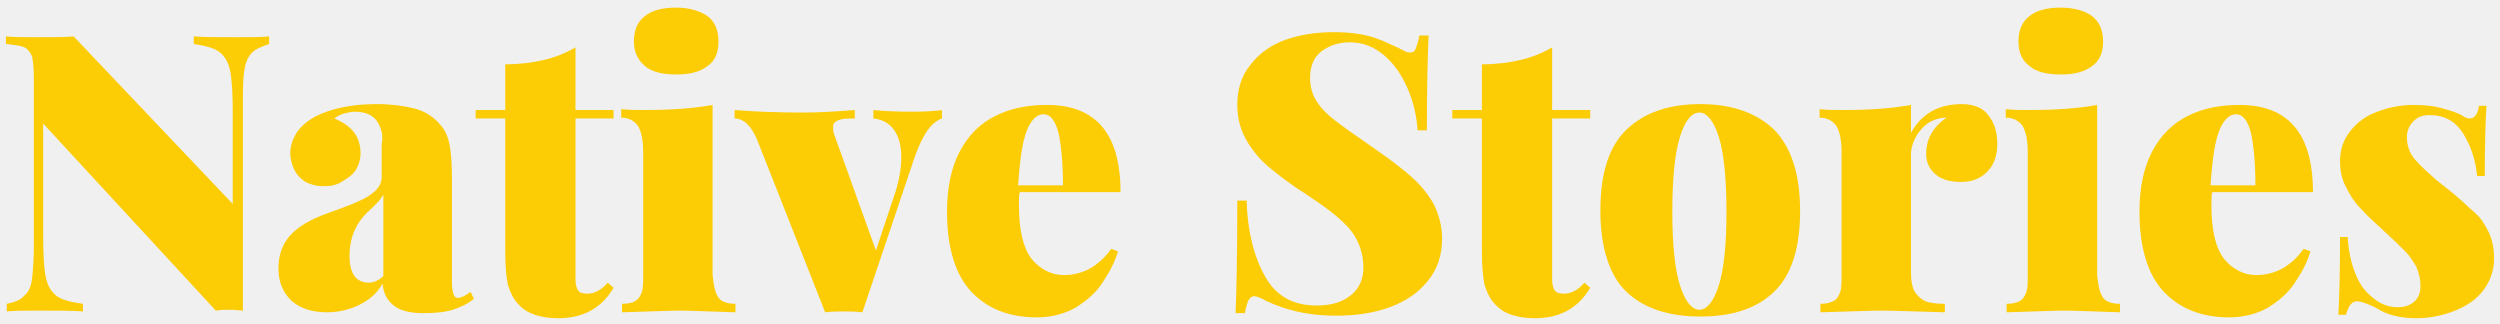
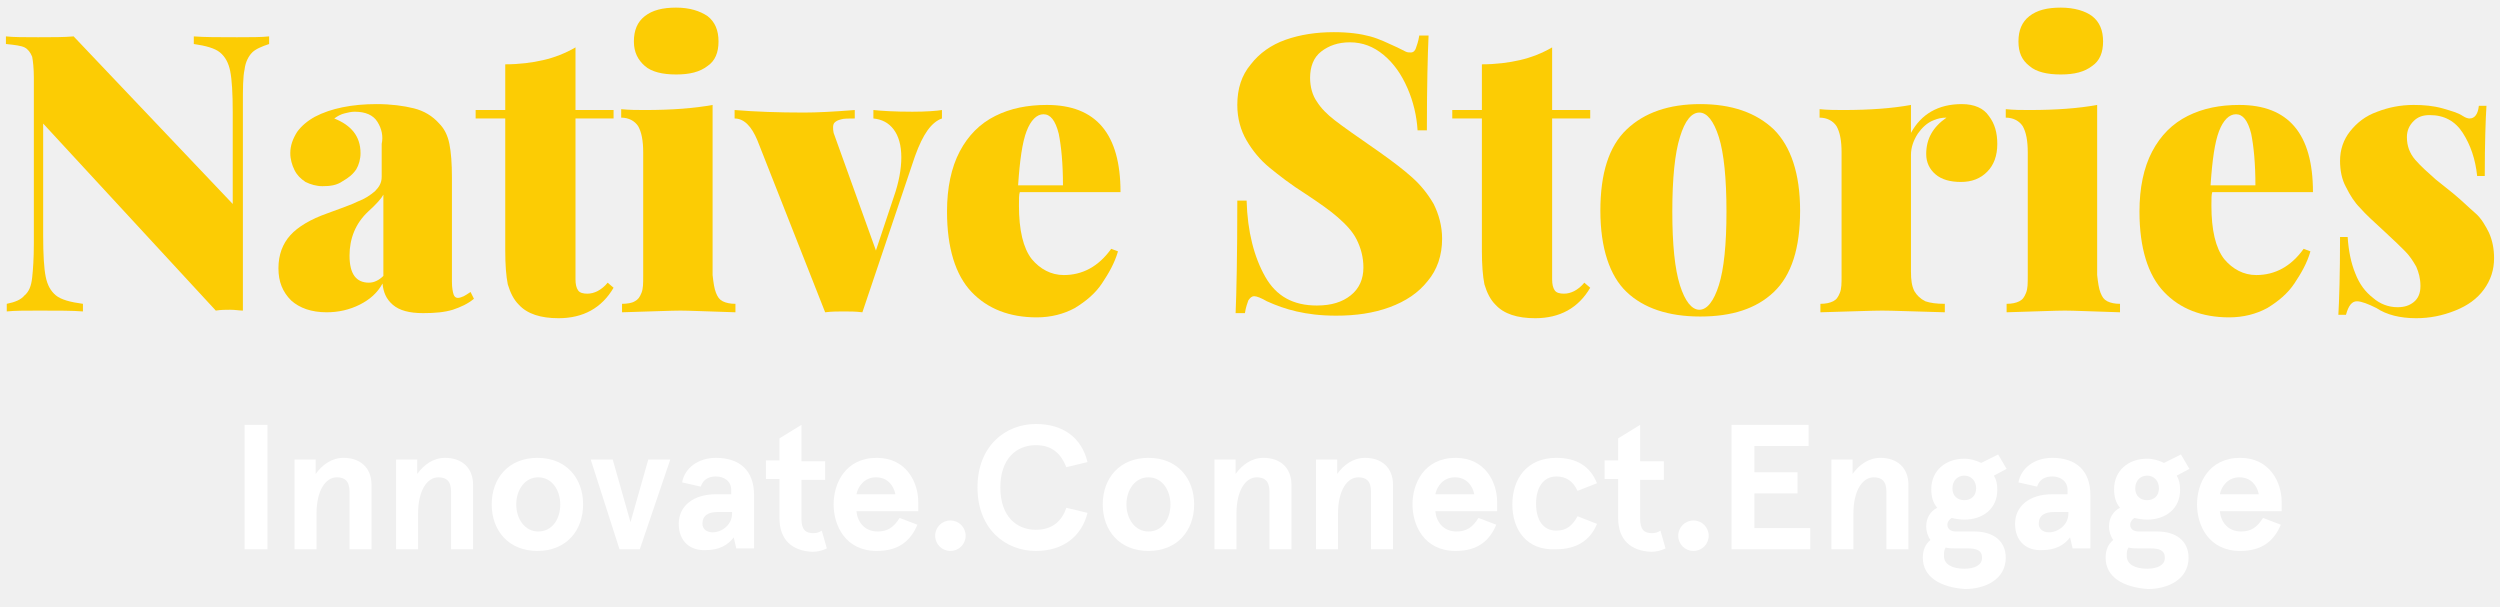
- <svg xmlns="http://www.w3.org/2000/svg" version="1.1" id="Calque_1" x="0px" y="0px" viewBox="0 0 295.4 38.2" style="enable-background:new 0 0 295.4 38.2;" xml:space="preserve">
+ <svg xmlns="http://www.w3.org/2000/svg" version="1.1" id="Calque_1" x="0px" y="0px" viewBox="0 0 295.4 71.7" style="enable-background:new 0 0 295.4 71.7;" xml:space="preserve">
  <style type="text/css">
	.st0{fill:#FCCC04;}
+ 	.st1{fill:#FFFFFF;}
</style>
  <g>
-     <path class="st0" d="M29.8,6.2c-0.4,0.4-0.8,1.1-0.9,2c-0.2,0.9-0.2,2.3-0.2,4.1v24.4c-0.4,0-0.9-0.1-1.5-0.1c-0.5,0-1.1,0-1.7,0.1   L5.1,14.6v13.2c0,2.3,0.1,3.9,0.3,4.9c0.2,1,0.6,1.7,1.2,2.2c0.6,0.5,1.7,0.8,3.2,1v0.9c-1.2-0.1-2.9-0.1-5.2-0.1   c-1.6,0-2.9,0-3.8,0.1v-0.9c1-0.2,1.7-0.5,2.1-1c0.5-0.4,0.8-1.1,0.9-2.1C3.9,31.9,4,30.6,4,28.7V9.2c0-1.1-0.1-2-0.2-2.5   C3.6,6.2,3.3,5.8,2.9,5.6S1.7,5.3,0.7,5.2V4.3c0.9,0.1,2.2,0.1,3.8,0.1c1.7,0,3.1,0,4.2-0.1l18.8,19.8V13.3c0-2.3-0.1-3.9-0.3-4.9   c-0.2-1-0.6-1.7-1.2-2.2c-0.6-0.5-1.7-0.8-3.1-1V4.3c1.2,0.1,3,0.1,5.1,0.1c1.6,0,2.9,0,3.8-0.1v0.9C30.9,5.5,30.2,5.8,29.8,6.2z" />
-     <path class="st0" d="M44.6,14.4c-0.5-0.8-1.4-1.2-2.7-1.2c-0.4,0-0.8,0.1-1.2,0.2c-0.4,0.1-0.8,0.3-1.2,0.6c2,0.8,3.1,2.1,3.1,4.1   c0,0.7-0.2,1.4-0.5,1.9c-0.4,0.6-0.9,1-1.6,1.4C39.8,21.9,39,22,38.1,22c-0.7,0-1.4-0.2-2-0.5c-0.6-0.4-1-0.8-1.3-1.4   c-0.3-0.6-0.5-1.3-0.5-2c0-0.9,0.3-1.7,0.8-2.5c0.5-0.7,1.2-1.3,2.1-1.8c1.9-1,4.4-1.5,7.3-1.5c1.7,0,3.2,0.2,4.4,0.5   c1.2,0.3,2.2,0.9,3,1.8c0.6,0.6,1,1.4,1.2,2.4c0.2,1,0.3,2.3,0.3,4v12.3c0,0.7,0.1,1.2,0.2,1.5c0.1,0.3,0.3,0.4,0.5,0.4   c0.2,0,0.5-0.1,0.7-0.2c0.2-0.1,0.5-0.3,0.8-0.5l0.4,0.8c-0.7,0.6-1.6,1-2.5,1.3c-1,0.3-2.1,0.4-3.5,0.4c-1.6,0-2.8-0.3-3.6-1   c-0.8-0.7-1.1-1.5-1.2-2.5c-0.6,1.1-1.5,1.9-2.7,2.5c-1.2,0.6-2.5,0.9-3.9,0.9c-1.8,0-3.2-0.5-4.2-1.4c-1-1-1.5-2.2-1.5-3.8   c0-1.6,0.5-2.9,1.4-3.9c0.9-1,2.4-1.9,4.4-2.6c1.6-0.6,2.8-1,3.6-1.4c0.8-0.3,1.4-0.7,2-1.2c0.5-0.5,0.8-1,0.8-1.7V17   C45.3,16.1,45.1,15.2,44.6,14.4z M43.5,25c-1.5,1.4-2.2,3.2-2.2,5.2c0,2.2,0.8,3.2,2.3,3.2c0.6,0,1.2-0.3,1.7-0.8V23   C45.1,23.4,44.5,24.1,43.5,25z" />
-     <path class="st0" d="M72.5,13V14H68v19c0,0.6,0.1,1,0.3,1.3c0.2,0.3,0.6,0.4,1.1,0.4c0.4,0,0.8-0.1,1.2-0.3c0.4-0.2,0.9-0.6,1.2-1   l0.7,0.6c-1.4,2.4-3.6,3.6-6.5,3.6c-2.1,0-3.7-0.5-4.7-1.6c-0.6-0.6-1-1.4-1.3-2.4c-0.2-1-0.3-2.3-0.3-4V14h-3.5V13h3.5V7.6   c1.7,0,3.2-0.2,4.5-0.5c1.3-0.3,2.6-0.8,3.8-1.5V13H72.5z" />
-     <path class="st0" d="M84.6,34.6c0.2,0.5,0.4,0.8,0.8,1c0.4,0.2,0.9,0.3,1.5,0.3v1c-3.3-0.1-5.5-0.2-6.5-0.2s-3.4,0.1-6.9,0.2v-1   c0.6,0,1.2-0.1,1.5-0.3c0.4-0.2,0.6-0.5,0.8-1c0.2-0.5,0.2-1.1,0.2-2V18c0-1.4-0.2-2.4-0.6-3.1c-0.4-0.6-1.1-1-2-1v-1   c1,0.1,1.9,0.1,2.8,0.1c3.2,0,5.8-0.2,8-0.6v20.1C84.3,33.4,84.4,34.1,84.6,34.6z M83.6,1.9c0.9,0.7,1.3,1.7,1.3,3   c0,1.3-0.4,2.3-1.3,2.9c-0.9,0.7-2.1,1-3.7,1c-1.6,0-2.9-0.3-3.7-1s-1.3-1.6-1.3-2.9c0-1.3,0.4-2.3,1.3-3c0.9-0.7,2.1-1,3.7-1   C81.5,0.9,82.7,1.3,83.6,1.9z" />
-     <path class="st0" d="M107.8,13.2c1.7,0,2.9-0.1,3.5-0.2v1c-0.6,0.2-1.2,0.7-1.7,1.4c-0.5,0.7-1,1.7-1.5,3.1l-6.2,18.4   c-0.8-0.1-1.5-0.1-2.2-0.1c-0.7,0-1.4,0-2.2,0.1l-8-20.3c-0.7-1.7-1.6-2.6-2.7-2.6v-1c2.4,0.2,5.2,0.3,8.2,0.3c1.5,0,3.5-0.1,6-0.3   v1c-0.7,0-1.3,0-1.6,0.1c-0.4,0.1-0.6,0.2-0.8,0.4c-0.2,0.2-0.2,0.7-0.1,1.2l5,13.9l2.1-6.3c0.6-1.7,0.9-3.3,0.9-4.7   c0-1.4-0.3-2.5-0.9-3.3c-0.6-0.8-1.4-1.2-2.4-1.3v-1C104.1,13.1,105.7,13.2,107.8,13.2z" />
-     <path class="st0" d="M120.4,24.3c0,2.9,0.5,5,1.5,6.3c1,1.2,2.3,1.9,3.8,1.9c2.2,0,4.1-1,5.6-3.1l0.8,0.3c-0.4,1.4-1.1,2.6-1.9,3.8   c-0.8,1.2-1.9,2.1-3.2,2.9c-1.3,0.7-2.8,1.1-4.5,1.1c-3.2,0-5.8-1-7.7-3c-1.9-2-2.9-5.2-2.9-9.5c0-2.8,0.5-5.2,1.5-7.1   c1-1.9,2.4-3.3,4.2-4.2c1.8-0.9,3.8-1.3,6.1-1.3c5.8,0,8.7,3.4,8.7,10.3h-11.9C120.4,23,120.4,23.5,120.4,24.3z M125.1,15.8   c-0.4-1.6-1-2.3-1.8-2.3c-0.8,0-1.5,0.7-2,2c-0.5,1.3-0.8,3.4-1,6.4h5.3C125.6,19.3,125.4,17.3,125.1,15.8z" />
-     <path class="st0" d="M149.5,32.7c1.3,2.3,3.3,3.4,6.1,3.4c1.7,0,3-0.4,4-1.2c1-0.8,1.5-1.9,1.5-3.3c0-1.2-0.3-2.3-0.8-3.3   c-0.5-1-1.3-1.8-2.2-2.6c-0.9-0.8-2.2-1.7-3.7-2.7c-1.9-1.2-3.3-2.3-4.4-3.2c-1.1-0.9-2-2-2.7-3.2c-0.7-1.2-1.1-2.6-1.1-4.2   c0-1.9,0.5-3.5,1.6-4.8c1-1.3,2.4-2.3,4.1-2.9c1.7-0.6,3.6-0.9,5.7-0.9c1.8,0,3.2,0.2,4.3,0.5c1.1,0.3,2.1,0.8,3.2,1.3   c0.4,0.2,0.8,0.4,1,0.5c0.2,0.1,0.4,0.1,0.6,0.1c0.3,0,0.5-0.2,0.6-0.5c0.1-0.3,0.3-0.8,0.4-1.5h1.1c-0.1,2.2-0.2,5.9-0.2,11.2   h-1.1c-0.1-1.7-0.5-3.4-1.2-5c-0.7-1.6-1.6-2.9-2.8-3.9c-1.2-1-2.5-1.5-4-1.5c-1.4,0-2.5,0.4-3.4,1.1c-0.9,0.7-1.3,1.8-1.3,3.1   c0,1.1,0.3,2.1,0.8,2.8c0.5,0.8,1.2,1.5,2.1,2.2c0.9,0.7,2.6,1.9,5.2,3.7c1.7,1.2,3,2.2,4,3.1c1,0.9,1.8,1.9,2.5,3.1   c0.6,1.2,1,2.6,1,4.1c0,2-0.6,3.7-1.7,5c-1.1,1.4-2.6,2.4-4.5,3.1c-1.9,0.7-4,1-6.3,1c-1.9,0-3.4-0.2-4.7-0.5s-2.4-0.7-3.5-1.2   c-0.7-0.4-1.2-0.6-1.5-0.6c-0.3,0-0.5,0.2-0.7,0.5c-0.1,0.3-0.3,0.8-0.4,1.5h-1.1c0.1-2.3,0.2-6.8,0.2-13.3h1.1   C147.4,27.4,148.2,30.4,149.5,32.7z" />
-     <path class="st0" d="M187.9,13V14h-4.5v19c0,0.6,0.1,1,0.3,1.3c0.2,0.3,0.6,0.4,1.1,0.4c0.4,0,0.8-0.1,1.2-0.3   c0.4-0.2,0.9-0.6,1.2-1l0.7,0.6c-1.4,2.4-3.6,3.6-6.5,3.6c-2.1,0-3.7-0.5-4.7-1.6c-0.6-0.6-1-1.4-1.3-2.4c-0.2-1-0.3-2.3-0.3-4V14   h-3.5V13h3.5V7.6c1.7,0,3.2-0.2,4.5-0.5c1.3-0.3,2.6-0.8,3.8-1.5V13H187.9z" />
-     <path class="st0" d="M209.6,15.3c2,2,3.1,5.2,3.1,9.6c0,4.4-1,7.6-3.1,9.6s-5,2.9-8.7,2.9c-3.8,0-6.7-1-8.7-2.9s-3.1-5.2-3.1-9.6   c0-4.4,1-7.6,3.1-9.6c2.1-2,5-3,8.7-3S207.5,13.3,209.6,15.3z M198.5,16.2c-0.6,1.9-0.9,4.9-0.9,8.8c0,3.9,0.3,6.8,0.9,8.7   c0.6,1.9,1.4,2.9,2.3,2.9s1.7-1,2.3-2.9c0.6-1.9,0.9-4.8,0.9-8.7c0-3.9-0.3-6.9-0.9-8.8c-0.6-1.9-1.4-2.9-2.3-2.9   S199.1,14.2,198.5,16.2z" />
-     <path class="st0" d="M231.8,12.3c1.5,0,2.6,0.5,3.2,1.4c0.7,0.9,1,2,1,3.3c0,1.4-0.4,2.5-1.2,3.3c-0.8,0.8-1.8,1.2-3.1,1.2   c-1.3,0-2.3-0.3-3-0.9c-0.7-0.6-1.1-1.4-1.1-2.4c0-1.8,0.8-3.2,2.4-4.3c-0.6,0-1,0.1-1.5,0.3c-0.8,0.3-1.4,0.9-1.9,1.6   c-0.5,0.8-0.8,1.6-0.8,2.5v13.8c0,1,0.1,1.7,0.4,2.3c0.3,0.5,0.7,0.9,1.3,1.2c0.6,0.2,1.3,0.3,2.3,0.3v1c-3.8-0.1-6.2-0.2-7.4-0.2   c-1.1,0-3.6,0.1-7.3,0.2v-1c0.6,0,1.1-0.1,1.5-0.3c0.4-0.2,0.6-0.5,0.8-1c0.2-0.5,0.2-1.1,0.2-2V18c0-1.4-0.2-2.4-0.6-3.1   c-0.4-0.6-1.1-1-2-1v-1c1,0.1,1.9,0.1,2.8,0.1c3.2,0,5.8-0.2,8-0.6v3.3C227,13.5,229,12.3,231.8,12.3z" />
-     <path class="st0" d="M248.2,34.6c0.2,0.5,0.4,0.8,0.8,1c0.4,0.2,0.9,0.3,1.5,0.3v1c-3.3-0.1-5.5-0.2-6.5-0.2   c-1.1,0-3.4,0.1-6.9,0.2v-1c0.6,0,1.1-0.1,1.5-0.3c0.4-0.2,0.6-0.5,0.8-1c0.2-0.5,0.2-1.1,0.2-2V18c0-1.4-0.2-2.4-0.6-3.1   c-0.4-0.6-1.1-1-2-1v-1c1,0.1,1.9,0.1,2.8,0.1c3.2,0,5.8-0.2,8-0.6v20.1C247.9,33.4,248,34.1,248.2,34.6z M247.2,1.9   c0.9,0.7,1.3,1.7,1.3,3c0,1.3-0.4,2.3-1.3,2.9c-0.9,0.7-2.1,1-3.7,1c-1.6,0-2.9-0.3-3.7-1c-0.9-0.7-1.3-1.6-1.3-2.9   c0-1.3,0.4-2.3,1.3-3c0.9-0.7,2.1-1,3.7-1C245.1,0.9,246.4,1.3,247.2,1.9z" />
-     <path class="st0" d="M261.3,24.3c0,2.9,0.5,5,1.5,6.3c1,1.2,2.3,1.9,3.8,1.9c2.2,0,4.1-1,5.6-3.1l0.8,0.3c-0.4,1.4-1.1,2.6-1.9,3.8   s-1.9,2.1-3.2,2.9c-1.3,0.7-2.8,1.1-4.5,1.1c-3.2,0-5.8-1-7.7-3c-1.9-2-2.9-5.2-2.9-9.5c0-2.8,0.5-5.2,1.5-7.1   c1-1.9,2.4-3.3,4.2-4.2c1.8-0.9,3.8-1.3,6.1-1.3c5.8,0,8.7,3.4,8.7,10.3h-11.9C261.3,23,261.3,23.5,261.3,24.3z M266,15.8   c-0.4-1.6-1-2.3-1.8-2.3c-0.8,0-1.5,0.7-2,2c-0.5,1.3-0.8,3.4-1,6.4h5.3C266.5,19.3,266.3,17.3,266,15.8z" />
-     <path class="st0" d="M278.3,32.3c0.5,1.3,1.2,2.2,2.1,2.9c0.8,0.7,1.8,1.1,2.9,1.1c0.8,0,1.4-0.2,1.9-0.6c0.5-0.4,0.8-1,0.8-1.9   c0-0.9-0.2-1.6-0.5-2.3c-0.4-0.7-0.8-1.3-1.3-1.8c-0.5-0.5-1.3-1.3-2.4-2.3c-1.3-1.2-2.3-2.1-2.9-2.8c-0.7-0.7-1.2-1.5-1.7-2.5   c-0.5-0.9-0.7-2-0.7-3.1c0-1.3,0.4-2.5,1.2-3.5c0.8-1,1.8-1.8,3.2-2.3c1.3-0.5,2.7-0.8,4.3-0.8c1.2,0,2.3,0.1,3.4,0.4   c1,0.3,1.8,0.5,2.4,0.9c0.3,0.2,0.6,0.3,0.8,0.3c0.6,0,1-0.5,1.1-1.5h0.9c-0.1,1.6-0.2,4.4-0.2,8.3h-0.9c-0.2-2-0.8-3.7-1.7-5.1   c-0.9-1.4-2.2-2.1-3.9-2.1c-0.8,0-1.4,0.2-1.9,0.7c-0.5,0.5-0.8,1.1-0.8,1.9c0,1,0.3,1.9,1,2.7c0.7,0.8,1.5,1.5,2.4,2.3   c0.9,0.7,1.6,1.3,2,1.6c1.1,0.9,2,1.8,2.7,2.4s1.2,1.5,1.6,2.3c0.4,0.9,0.6,1.9,0.6,3c0,1.4-0.4,2.6-1.2,3.7   c-0.8,1.1-1.9,1.9-3.4,2.5s-3,0.9-4.6,0.9c-1.9,0-3.5-0.4-4.7-1.2c-1-0.5-1.8-0.8-2.3-0.8c-0.6,0-1,0.5-1.3,1.6h-0.9   c0.1-1.7,0.2-4.8,0.2-9.2h0.9C277.5,29.6,277.8,31.1,278.3,32.3z" />
+     <path class="st0" d="M29.8,6.2c-0.4,0.4-0.8,1.1-0.9,2c-0.2,0.9-0.2,2.3-0.2,4.1v24.4c-0.4,0-0.9-0.1-1.5-0.1c-0.5,0-1.1,0-1.7,0.1   L5.1,14.6v13.2c0,2.3,0.1,3.9,0.3,4.9c0.2,1,0.6,1.7,1.2,2.2s1.7,0.8,3.2,1v0.9c-1.2-0.1-2.9-0.1-5.2-0.1c-1.6,0-2.9,0-3.8,0.1   v-0.9c1-0.2,1.7-0.5,2.1-1c0.5-0.4,0.8-1.1,0.9-2.1C3.9,31.9,4,30.6,4,28.7V9.2c0-1.1-0.1-2-0.2-2.5C3.6,6.2,3.3,5.8,2.9,5.6   S1.7,5.3,0.7,5.2V4.3c0.9,0.1,2.2,0.1,3.8,0.1c1.7,0,3.1,0,4.2-0.1l18.8,19.8V13.3c0-2.3-0.1-3.9-0.3-4.9c-0.2-1-0.6-1.7-1.2-2.2   s-1.7-0.8-3.1-1V4.3c1.2,0.1,3,0.1,5.1,0.1c1.6,0,2.9,0,3.8-0.1v0.9C30.9,5.5,30.2,5.8,29.8,6.2z" />
+     <path class="st0" d="M44.6,14.4c-0.5-0.8-1.4-1.2-2.7-1.2c-0.4,0-0.8,0.1-1.2,0.2c-0.4,0.1-0.8,0.3-1.2,0.6c2,0.8,3.1,2.1,3.1,4.1   c0,0.7-0.2,1.4-0.5,1.9c-0.4,0.6-0.9,1-1.6,1.4C39.8,21.9,39,22,38.1,22c-0.7,0-1.4-0.2-2-0.5c-0.6-0.4-1-0.8-1.3-1.4   s-0.5-1.3-0.5-2c0-0.9,0.3-1.7,0.8-2.5c0.5-0.7,1.2-1.3,2.1-1.8c1.9-1,4.4-1.5,7.3-1.5c1.7,0,3.2,0.2,4.4,0.5s2.2,0.9,3,1.8   c0.6,0.6,1,1.4,1.2,2.4s0.3,2.3,0.3,4v12.3c0,0.7,0.1,1.2,0.2,1.5c0.1,0.3,0.3,0.4,0.5,0.4s0.5-0.1,0.7-0.2   c0.2-0.1,0.5-0.3,0.8-0.5l0.4,0.8c-0.7,0.6-1.6,1-2.5,1.3c-1,0.3-2.1,0.4-3.5,0.4c-1.6,0-2.8-0.3-3.6-1s-1.1-1.5-1.2-2.5   c-0.6,1.1-1.5,1.9-2.7,2.5s-2.5,0.9-3.9,0.9c-1.8,0-3.2-0.5-4.2-1.4c-1-1-1.5-2.2-1.5-3.8c0-1.6,0.5-2.9,1.4-3.9s2.4-1.9,4.4-2.6   c1.6-0.6,2.8-1,3.6-1.4c0.8-0.3,1.4-0.7,2-1.2c0.5-0.5,0.8-1,0.8-1.7V17C45.3,16.1,45.1,15.2,44.6,14.4z M43.5,25   c-1.5,1.4-2.2,3.2-2.2,5.2c0,2.2,0.8,3.2,2.3,3.2c0.6,0,1.2-0.3,1.7-0.8V23C45.1,23.4,44.5,24.1,43.5,25z" />
+     <path class="st0" d="M72.5,13v1H68v19c0,0.6,0.1,1,0.3,1.3c0.2,0.3,0.6,0.4,1.1,0.4c0.4,0,0.8-0.1,1.2-0.3c0.4-0.2,0.9-0.6,1.2-1   l0.7,0.6c-1.4,2.4-3.6,3.6-6.5,3.6c-2.1,0-3.7-0.5-4.7-1.6c-0.6-0.6-1-1.4-1.3-2.4c-0.2-1-0.3-2.3-0.3-4V14h-3.5v-1h3.5V7.6   c1.7,0,3.2-0.2,4.5-0.5s2.6-0.8,3.8-1.5V13H72.5z" />
+     <path class="st0" d="M84.6,34.6c0.2,0.5,0.4,0.8,0.8,1s0.9,0.3,1.5,0.3v1c-3.3-0.1-5.5-0.2-6.5-0.2s-3.4,0.1-6.9,0.2v-1   c0.6,0,1.2-0.1,1.5-0.3c0.4-0.2,0.6-0.5,0.8-1c0.2-0.5,0.2-1.1,0.2-2V18c0-1.4-0.2-2.4-0.6-3.1c-0.4-0.6-1.1-1-2-1v-1   c1,0.1,1.9,0.1,2.8,0.1c3.2,0,5.8-0.2,8-0.6v20.1C84.3,33.4,84.4,34.1,84.6,34.6z M83.6,1.9c0.9,0.7,1.3,1.7,1.3,3   s-0.4,2.3-1.3,2.9c-0.9,0.7-2.1,1-3.7,1s-2.9-0.3-3.7-1s-1.3-1.6-1.3-2.9s0.4-2.3,1.3-3s2.1-1,3.7-1C81.5,0.9,82.7,1.3,83.6,1.9z" />
+     <path class="st0" d="M107.8,13.2c1.7,0,2.9-0.1,3.5-0.2v1c-0.6,0.2-1.2,0.7-1.7,1.4c-0.5,0.7-1,1.7-1.5,3.1l-6.2,18.4   c-0.8-0.1-1.5-0.1-2.2-0.1s-1.4,0-2.2,0.1l-8-20.3c-0.7-1.7-1.6-2.6-2.7-2.6v-1c2.4,0.2,5.2,0.3,8.2,0.3c1.5,0,3.5-0.1,6-0.3v1   c-0.7,0-1.3,0-1.6,0.1c-0.4,0.1-0.6,0.2-0.8,0.4c-0.2,0.2-0.2,0.7-0.1,1.2l5,13.9l2.1-6.3c0.6-1.7,0.9-3.3,0.9-4.7   c0-1.4-0.3-2.5-0.9-3.3s-1.4-1.2-2.4-1.3v-1C104.1,13.1,105.7,13.2,107.8,13.2z" />
+     <path class="st0" d="M120.4,24.3c0,2.9,0.5,5,1.5,6.3c1,1.2,2.3,1.9,3.8,1.9c2.2,0,4.1-1,5.6-3.1l0.8,0.3c-0.4,1.4-1.1,2.6-1.9,3.8   c-0.8,1.2-1.9,2.1-3.2,2.9c-1.3,0.7-2.8,1.1-4.5,1.1c-3.2,0-5.8-1-7.7-3c-1.9-2-2.9-5.2-2.9-9.5c0-2.8,0.5-5.2,1.5-7.1   s2.4-3.3,4.2-4.2c1.8-0.9,3.8-1.3,6.1-1.3c5.8,0,8.7,3.4,8.7,10.3h-11.9C120.4,23,120.4,23.5,120.4,24.3z M125.1,15.8   c-0.4-1.6-1-2.3-1.8-2.3s-1.5,0.7-2,2s-0.8,3.4-1,6.4h5.3C125.6,19.3,125.4,17.3,125.1,15.8z" />
+     <path class="st0" d="M149.5,32.7c1.3,2.3,3.3,3.4,6.1,3.4c1.7,0,3-0.4,4-1.2s1.5-1.9,1.5-3.3c0-1.2-0.3-2.3-0.8-3.3   s-1.3-1.8-2.2-2.6c-0.9-0.8-2.2-1.7-3.7-2.7c-1.9-1.2-3.3-2.3-4.4-3.2c-1.1-0.9-2-2-2.7-3.2s-1.1-2.6-1.1-4.2   c0-1.9,0.5-3.5,1.6-4.8c1-1.3,2.4-2.3,4.1-2.9c1.7-0.6,3.6-0.9,5.7-0.9c1.8,0,3.2,0.2,4.3,0.5s2.1,0.8,3.2,1.3   c0.4,0.2,0.8,0.4,1,0.5s0.4,0.1,0.6,0.1c0.3,0,0.5-0.2,0.6-0.5s0.3-0.8,0.4-1.5h1.1c-0.1,2.2-0.2,5.9-0.2,11.2h-1.1   c-0.1-1.7-0.5-3.4-1.2-5s-1.6-2.9-2.8-3.9S161,5,159.5,5c-1.4,0-2.5,0.4-3.4,1.1s-1.3,1.8-1.3,3.1c0,1.1,0.3,2.1,0.8,2.8   c0.5,0.8,1.2,1.5,2.1,2.2c0.9,0.7,2.6,1.9,5.2,3.7c1.7,1.2,3,2.2,4,3.1s1.8,1.9,2.5,3.1c0.6,1.2,1,2.6,1,4.1c0,2-0.6,3.7-1.7,5   c-1.1,1.4-2.6,2.4-4.5,3.1c-1.9,0.7-4,1-6.3,1c-1.9,0-3.4-0.2-4.7-0.5s-2.4-0.7-3.5-1.2c-0.7-0.4-1.2-0.6-1.5-0.6s-0.5,0.2-0.7,0.5   c-0.1,0.3-0.3,0.8-0.4,1.5H146c0.1-2.3,0.2-6.8,0.2-13.3h1.1C147.4,27.4,148.2,30.4,149.5,32.7z" />
+     <path class="st0" d="M187.9,13v1h-4.5v19c0,0.6,0.1,1,0.3,1.3s0.6,0.4,1.1,0.4c0.4,0,0.8-0.1,1.2-0.3s0.9-0.6,1.2-1l0.7,0.6   c-1.4,2.4-3.6,3.6-6.5,3.6c-2.1,0-3.7-0.5-4.7-1.6c-0.6-0.6-1-1.4-1.3-2.4c-0.2-1-0.3-2.3-0.3-4V14h-3.5v-1h3.5V7.6   c1.7,0,3.2-0.2,4.5-0.5s2.6-0.8,3.8-1.5V13H187.9z" />
+     <path class="st0" d="M209.6,15.3c2,2,3.1,5.2,3.1,9.6s-1,7.6-3.1,9.6s-5,2.9-8.7,2.9c-3.8,0-6.7-1-8.7-2.9s-3.1-5.2-3.1-9.6   s1-7.6,3.1-9.6s5-3,8.7-3S207.5,13.3,209.6,15.3z M198.5,16.2c-0.6,1.9-0.9,4.9-0.9,8.8s0.3,6.8,0.9,8.7c0.6,1.9,1.4,2.9,2.3,2.9   s1.7-1,2.3-2.9c0.6-1.9,0.9-4.8,0.9-8.7s-0.3-6.9-0.9-8.8c-0.6-1.9-1.4-2.9-2.3-2.9S199.1,14.2,198.5,16.2z" />
+     <path class="st0" d="M231.8,12.3c1.5,0,2.6,0.5,3.2,1.4c0.7,0.9,1,2,1,3.3c0,1.4-0.4,2.5-1.2,3.3s-1.8,1.2-3.1,1.2s-2.3-0.3-3-0.9   s-1.1-1.4-1.1-2.4c0-1.8,0.8-3.2,2.4-4.3c-0.6,0-1,0.1-1.5,0.3c-0.8,0.3-1.4,0.9-1.9,1.6c-0.5,0.8-0.8,1.6-0.8,2.5v13.8   c0,1,0.1,1.7,0.4,2.3c0.3,0.5,0.7,0.9,1.3,1.2c0.6,0.2,1.3,0.3,2.3,0.3v1c-3.8-0.1-6.2-0.2-7.4-0.2c-1.1,0-3.6,0.1-7.3,0.2v-1   c0.6,0,1.1-0.1,1.5-0.3s0.6-0.5,0.8-1s0.2-1.1,0.2-2V18c0-1.4-0.2-2.4-0.6-3.1c-0.4-0.6-1.1-1-2-1v-1c1,0.1,1.9,0.1,2.8,0.1   c3.2,0,5.8-0.2,8-0.6v3.3C227,13.5,229,12.3,231.8,12.3z" />
+     <path class="st0" d="M248.2,34.6c0.2,0.5,0.4,0.8,0.8,1c0.4,0.2,0.9,0.3,1.5,0.3v1c-3.3-0.1-5.5-0.2-6.5-0.2   c-1.1,0-3.4,0.1-6.9,0.2v-1c0.6,0,1.1-0.1,1.5-0.3s0.6-0.5,0.8-1s0.2-1.1,0.2-2V18c0-1.4-0.2-2.4-0.6-3.1c-0.4-0.6-1.1-1-2-1v-1   c1,0.1,1.9,0.1,2.8,0.1c3.2,0,5.8-0.2,8-0.6v20.1C247.9,33.4,248,34.1,248.2,34.6z M247.2,1.9c0.9,0.7,1.3,1.7,1.3,3   s-0.4,2.3-1.3,2.9c-0.9,0.7-2.1,1-3.7,1c-1.6,0-2.9-0.3-3.7-1c-0.9-0.7-1.3-1.6-1.3-2.9s0.4-2.3,1.3-3c0.9-0.7,2.1-1,3.7-1   C245.1,0.9,246.4,1.3,247.2,1.9z" />
+     <path class="st0" d="M261.3,24.3c0,2.9,0.5,5,1.5,6.3c1,1.2,2.3,1.9,3.8,1.9c2.2,0,4.1-1,5.6-3.1l0.8,0.3c-0.4,1.4-1.1,2.6-1.9,3.8   s-1.9,2.1-3.2,2.9c-1.3,0.7-2.8,1.1-4.5,1.1c-3.2,0-5.8-1-7.7-3c-1.9-2-2.9-5.2-2.9-9.5c0-2.8,0.5-5.2,1.5-7.1s2.4-3.3,4.2-4.2   s3.8-1.3,6.1-1.3c5.8,0,8.7,3.4,8.7,10.3h-11.9C261.3,23,261.3,23.5,261.3,24.3z M266,15.8c-0.4-1.6-1-2.3-1.8-2.3s-1.5,0.7-2,2   s-0.8,3.4-1,6.4h5.3C266.5,19.3,266.3,17.3,266,15.8z" />
+     <path class="st0" d="M278.3,32.3c0.5,1.3,1.2,2.2,2.1,2.9c0.8,0.7,1.8,1.1,2.9,1.1c0.8,0,1.4-0.2,1.9-0.6c0.5-0.4,0.8-1,0.8-1.9   s-0.2-1.6-0.5-2.3c-0.4-0.7-0.8-1.3-1.3-1.8s-1.3-1.3-2.4-2.3c-1.3-1.2-2.3-2.1-2.9-2.8c-0.7-0.7-1.2-1.5-1.7-2.5   c-0.5-0.9-0.7-2-0.7-3.1c0-1.3,0.4-2.5,1.2-3.5c0.8-1,1.8-1.8,3.2-2.3c1.3-0.5,2.7-0.8,4.3-0.8c1.2,0,2.3,0.1,3.4,0.4   c1,0.3,1.8,0.5,2.4,0.9c0.3,0.2,0.6,0.3,0.8,0.3c0.6,0,1-0.5,1.1-1.5h0.9c-0.1,1.6-0.2,4.4-0.2,8.3h-0.9c-0.2-2-0.8-3.7-1.7-5.1   c-0.9-1.4-2.2-2.1-3.9-2.1c-0.8,0-1.4,0.2-1.9,0.7s-0.8,1.1-0.8,1.9c0,1,0.3,1.9,1,2.7c0.7,0.8,1.5,1.5,2.4,2.3   c0.9,0.7,1.6,1.3,2,1.6c1.1,0.9,2,1.8,2.7,2.4s1.2,1.5,1.6,2.3c0.4,0.9,0.6,1.9,0.6,3c0,1.4-0.4,2.6-1.2,3.7   c-0.8,1.1-1.9,1.9-3.4,2.5s-3,0.9-4.6,0.9c-1.9,0-3.5-0.4-4.7-1.2c-1-0.5-1.8-0.8-2.3-0.8c-0.6,0-1,0.5-1.3,1.6h-0.9   c0.1-1.7,0.2-4.8,0.2-9.2h0.9C277.5,29.6,277.8,31.1,278.3,32.3z" />
+   </g>
+   <g>
+     <path class="st1" d="M28.9,50.2h2.7v14.7h-2.7V50.2z" />
+     <path class="st1" d="M34.7,54.3h2.6V56c0.8-1.1,1.9-1.9,3.3-1.9c1.9,0,3.3,1.1,3.3,3.2v7.6h-2.6v-6.8c0-1.3-0.6-1.7-1.5-1.7   c-1.3,0-2.4,1.5-2.4,4.3v4.2h-2.6V54.3z" />
+     <path class="st1" d="M46.7,54.3h2.6V56c0.8-1.1,1.9-1.9,3.3-1.9c1.9,0,3.3,1.1,3.3,3.2v7.6h-2.6v-6.8c0-1.3-0.6-1.7-1.5-1.7   c-1.3,0-2.4,1.5-2.4,4.3v4.2h-2.6V54.3z" />
+     <path class="st1" d="M58.1,59.6c0-3.1,2-5.5,5.4-5.5s5.4,2.4,5.4,5.5s-2,5.5-5.4,5.5S58.1,62.7,58.1,59.6z M66.2,59.6   c0-1.7-1-3.2-2.6-3.2s-2.6,1.5-2.6,3.2c0,1.7,1,3.2,2.6,3.2S66.2,61.4,66.2,59.6z" />
+     <path class="st1" d="M69.8,54.3h2.6l2.1,7.4l2.1-7.4h2.6l-3.6,10.6h-2.4L69.8,54.3z" />
+     <path class="st1" d="M80.2,61.9c0-2.1,1.7-3.5,4.4-3.5h1.8v-0.5c0-1.1-0.9-1.6-1.8-1.6c-0.8,0-1.5,0.3-1.8,1.2l-2.2-0.5   c0.3-1.7,1.9-2.9,4-2.9c2.8,0,4.5,1.5,4.5,4.4v6.3h-2.1l-0.3-1.3c-0.7,0.9-1.7,1.5-3.3,1.5C81.6,65.1,80.2,64,80.2,61.9z    M86.5,60.7v-0.2h-1.7c-1.1,0-1.8,0.4-1.8,1.4c0,0.6,0.5,1,1.2,1C85.3,62.9,86.5,62,86.5,60.7z" />
+     <path class="st1" d="M92.1,61.2v-4.6h-1.6v-2.2h1.6v-2.6l2.6-1.6v4.3h2.8v2.2h-2.8v4.6c0,1.3,0.5,1.7,1.4,1.7c0.4,0,0.7-0.1,1-0.3   l0.6,2.1c-0.6,0.3-1.2,0.4-1.7,0.4C93.6,65.1,92.1,63.8,92.1,61.2z" />
+     <path class="st1" d="M98.5,59.6c0-2.5,1.4-5.5,5.1-5.5c3.5,0,4.9,2.9,4.9,5.2v1.1h-7.3c0.1,1.2,0.9,2.4,2.5,2.4   c1.2,0,1.9-0.5,2.6-1.6l2.1,0.8c-0.8,1.9-2.2,3.1-4.8,3.1C99.9,65.1,98.5,62.1,98.5,59.6z M105.8,58.4c-0.2-1-0.9-2-2.3-2   c-1.3,0-2.1,1-2.3,2H105.8z" />
+     <path class="st1" d="M110.5,63.3c0-1,0.8-1.8,1.8-1.8s1.8,0.8,1.8,1.8s-0.8,1.8-1.8,1.8S110.5,64.3,110.5,63.3z" />
+     <path class="st1" d="M115.5,57.6c0-4.9,3.3-7.5,6.9-7.5c3.2,0,5.4,1.6,6.1,4.5l-2.5,0.6c-0.6-1.5-1.6-2.6-3.6-2.6   c-2.3,0-4.2,1.6-4.2,5s1.9,5,4.2,5c2,0,3.1-1.1,3.6-2.6l2.5,0.6c-0.7,2.8-2.9,4.5-6.1,4.5C118.8,65.1,115.5,62.5,115.5,57.6z" />
+     <path class="st1" d="M130.3,59.6c0-3.1,2-5.5,5.4-5.5s5.4,2.4,5.4,5.5s-2,5.5-5.4,5.5S130.3,62.7,130.3,59.6z M138.3,59.6   c0-1.7-1-3.2-2.6-3.2s-2.6,1.5-2.6,3.2c0,1.7,1,3.2,2.6,3.2S138.3,61.4,138.3,59.6z" />
+     <path class="st1" d="M143.4,54.3h2.6V56c0.8-1.1,1.9-1.9,3.3-1.9c1.9,0,3.3,1.1,3.3,3.2v7.6h-2.6v-6.8c0-1.3-0.6-1.7-1.5-1.7   c-1.3,0-2.4,1.5-2.4,4.3v4.2h-2.6V54.3z" />
+     <path class="st1" d="M155.4,54.3h2.6V56c0.8-1.1,1.9-1.9,3.3-1.9c1.9,0,3.3,1.1,3.3,3.2v7.6h-2.6v-6.8c0-1.3-0.6-1.7-1.5-1.7   c-1.3,0-2.4,1.5-2.4,4.3v4.2h-2.6V54.3z" />
+     <path class="st1" d="M166.9,59.6c0-2.5,1.4-5.5,5.1-5.5c3.5,0,4.9,2.9,4.9,5.2v1.1h-7.3c0.1,1.2,0.9,2.4,2.5,2.4   c1.2,0,1.9-0.5,2.6-1.6l2.1,0.8c-0.8,1.9-2.2,3.1-4.8,3.1C168.3,65.1,166.9,62.1,166.9,59.6z M174.2,58.4c-0.2-1-0.9-2-2.3-2   c-1.3,0-2.1,1-2.3,2H174.2z" />
+     <path class="st1" d="M178.7,59.6c0-3,1.7-5.5,5.2-5.5c2.4,0,4,1,4.8,3l-2.3,0.9c-0.5-1.1-1.3-1.7-2.5-1.7c-1.6,0-2.4,1.4-2.4,3.2   c0,1.9,0.8,3.2,2.4,3.2c1.2,0,1.9-0.6,2.5-1.7l2.3,0.9c-0.8,2-2.5,3-4.8,3C180.4,65.1,178.7,62.6,178.7,59.6z" />
+     <path class="st1" d="M191.2,61.2v-4.6h-1.6v-2.2h1.6v-2.6l2.6-1.6v4.3h2.8v2.2h-2.8v4.6c0,1.3,0.5,1.7,1.4,1.7c0.4,0,0.7-0.1,1-0.3   l0.6,2.1c-0.6,0.3-1.2,0.4-1.7,0.4C192.7,65.1,191.2,63.8,191.2,61.2z" />
+     <path class="st1" d="M198.3,63.3c0-1,0.8-1.8,1.8-1.8s1.8,0.8,1.8,1.8s-0.8,1.8-1.8,1.8S198.3,64.3,198.3,63.3z" />
+     <path class="st1" d="M204.6,50.2h9.1v2.5h-6.4v3.1h5.1v2.5h-5.1v4.1h6.6v2.5h-9.3V50.2z" />
+     <path class="st1" d="M216.3,54.3h2.6V56c0.8-1.1,1.9-1.9,3.3-1.9c1.9,0,3.3,1.1,3.3,3.2v7.6h-2.6v-6.8c0-1.3-0.6-1.7-1.5-1.7   c-1.3,0-2.4,1.5-2.4,4.3v4.2h-2.6V54.3z" />
+     <path class="st1" d="M227.2,65.9c0-0.9,0.3-1.6,0.9-2.1c-0.3-0.4-0.5-1-0.5-1.6c0-1,0.5-1.8,1.3-2.2c-0.5-0.6-0.7-1.3-0.7-2.2   c0-2.2,1.7-3.6,3.9-3.6c0.7,0,1.4,0.2,2,0.5l2-1l1,1.7l-1.5,0.8c0.3,0.5,0.4,1,0.4,1.7c0,2.2-1.7,3.5-3.9,3.5   c-0.5,0-1.1-0.1-1.5-0.2c-0.3,0.2-0.5,0.5-0.5,0.8c0,0.5,0.4,0.8,1,0.8h2.2c2.2,0,3.7,1.1,3.7,3.1c0,2.6-2.5,3.7-4.8,3.7   C229.3,69.4,227.2,68.2,227.2,65.9z M234.2,65.9c0-0.9-0.7-1.1-1.7-1.1h-1.4c-0.4,0-0.8,0-1.2-0.1c-0.2,0.3-0.2,0.6-0.2,1   c0,1,1,1.5,2.4,1.5C233.3,67.2,234.2,66.8,234.2,65.9z M233.5,57.7c0-0.9-0.6-1.5-1.4-1.5s-1.4,0.6-1.4,1.5c0,0.9,0.6,1.4,1.4,1.4   S233.5,58.6,233.5,57.7z" />
+     <path class="st1" d="M238.1,61.9c0-2.1,1.7-3.5,4.4-3.5h1.8v-0.5c0-1.1-0.9-1.6-1.8-1.6c-0.8,0-1.5,0.3-1.8,1.2l-2.2-0.5   c0.3-1.7,1.9-2.9,4-2.9c2.8,0,4.5,1.5,4.5,4.4v6.3h-2.1l-0.3-1.3c-0.7,0.9-1.7,1.5-3.3,1.5C239.5,65.1,238.1,64,238.1,61.9z    M244.4,60.7v-0.2h-1.7c-1.1,0-1.8,0.4-1.8,1.4c0,0.6,0.5,1,1.2,1C243.2,62.9,244.4,62,244.4,60.7z" />
+     <path class="st1" d="M248.8,65.9c0-0.9,0.3-1.6,0.9-2.1c-0.3-0.4-0.5-1-0.5-1.6c0-1,0.5-1.8,1.3-2.2c-0.5-0.6-0.7-1.3-0.7-2.2   c0-2.2,1.7-3.6,3.9-3.6c0.7,0,1.4,0.2,2,0.5l2-1l1,1.7l-1.5,0.8c0.3,0.5,0.4,1,0.4,1.7c0,2.2-1.7,3.5-3.9,3.5   c-0.5,0-1.1-0.1-1.5-0.2c-0.3,0.2-0.5,0.5-0.5,0.8c0,0.5,0.4,0.8,1,0.8h2.2c2.2,0,3.7,1.1,3.7,3.1c0,2.6-2.5,3.7-4.8,3.7   C250.9,69.4,248.8,68.2,248.8,65.9z M255.8,65.9c0-0.9-0.7-1.1-1.7-1.1h-1.4c-0.4,0-0.8,0-1.2-0.1c-0.2,0.3-0.2,0.6-0.2,1   c0,1,1,1.5,2.4,1.5C254.9,67.2,255.8,66.8,255.8,65.9z M255.1,57.7c0-0.9-0.6-1.5-1.4-1.5s-1.4,0.6-1.4,1.5c0,0.9,0.6,1.4,1.4,1.4   S255.1,58.6,255.1,57.7z" />
+     <path class="st1" d="M259.6,59.6c0-2.5,1.4-5.5,5.1-5.5c3.5,0,4.9,2.9,4.9,5.2v1.1h-7.3c0.1,1.2,0.9,2.4,2.5,2.4   c1.2,0,1.9-0.5,2.6-1.6l2.1,0.8c-0.8,1.9-2.2,3.1-4.8,3.1C261,65.1,259.6,62.1,259.6,59.6z M266.9,58.4c-0.2-1-0.9-2-2.3-2   c-1.3,0-2.1,1-2.3,2H266.9z" />
  </g>
</svg>
